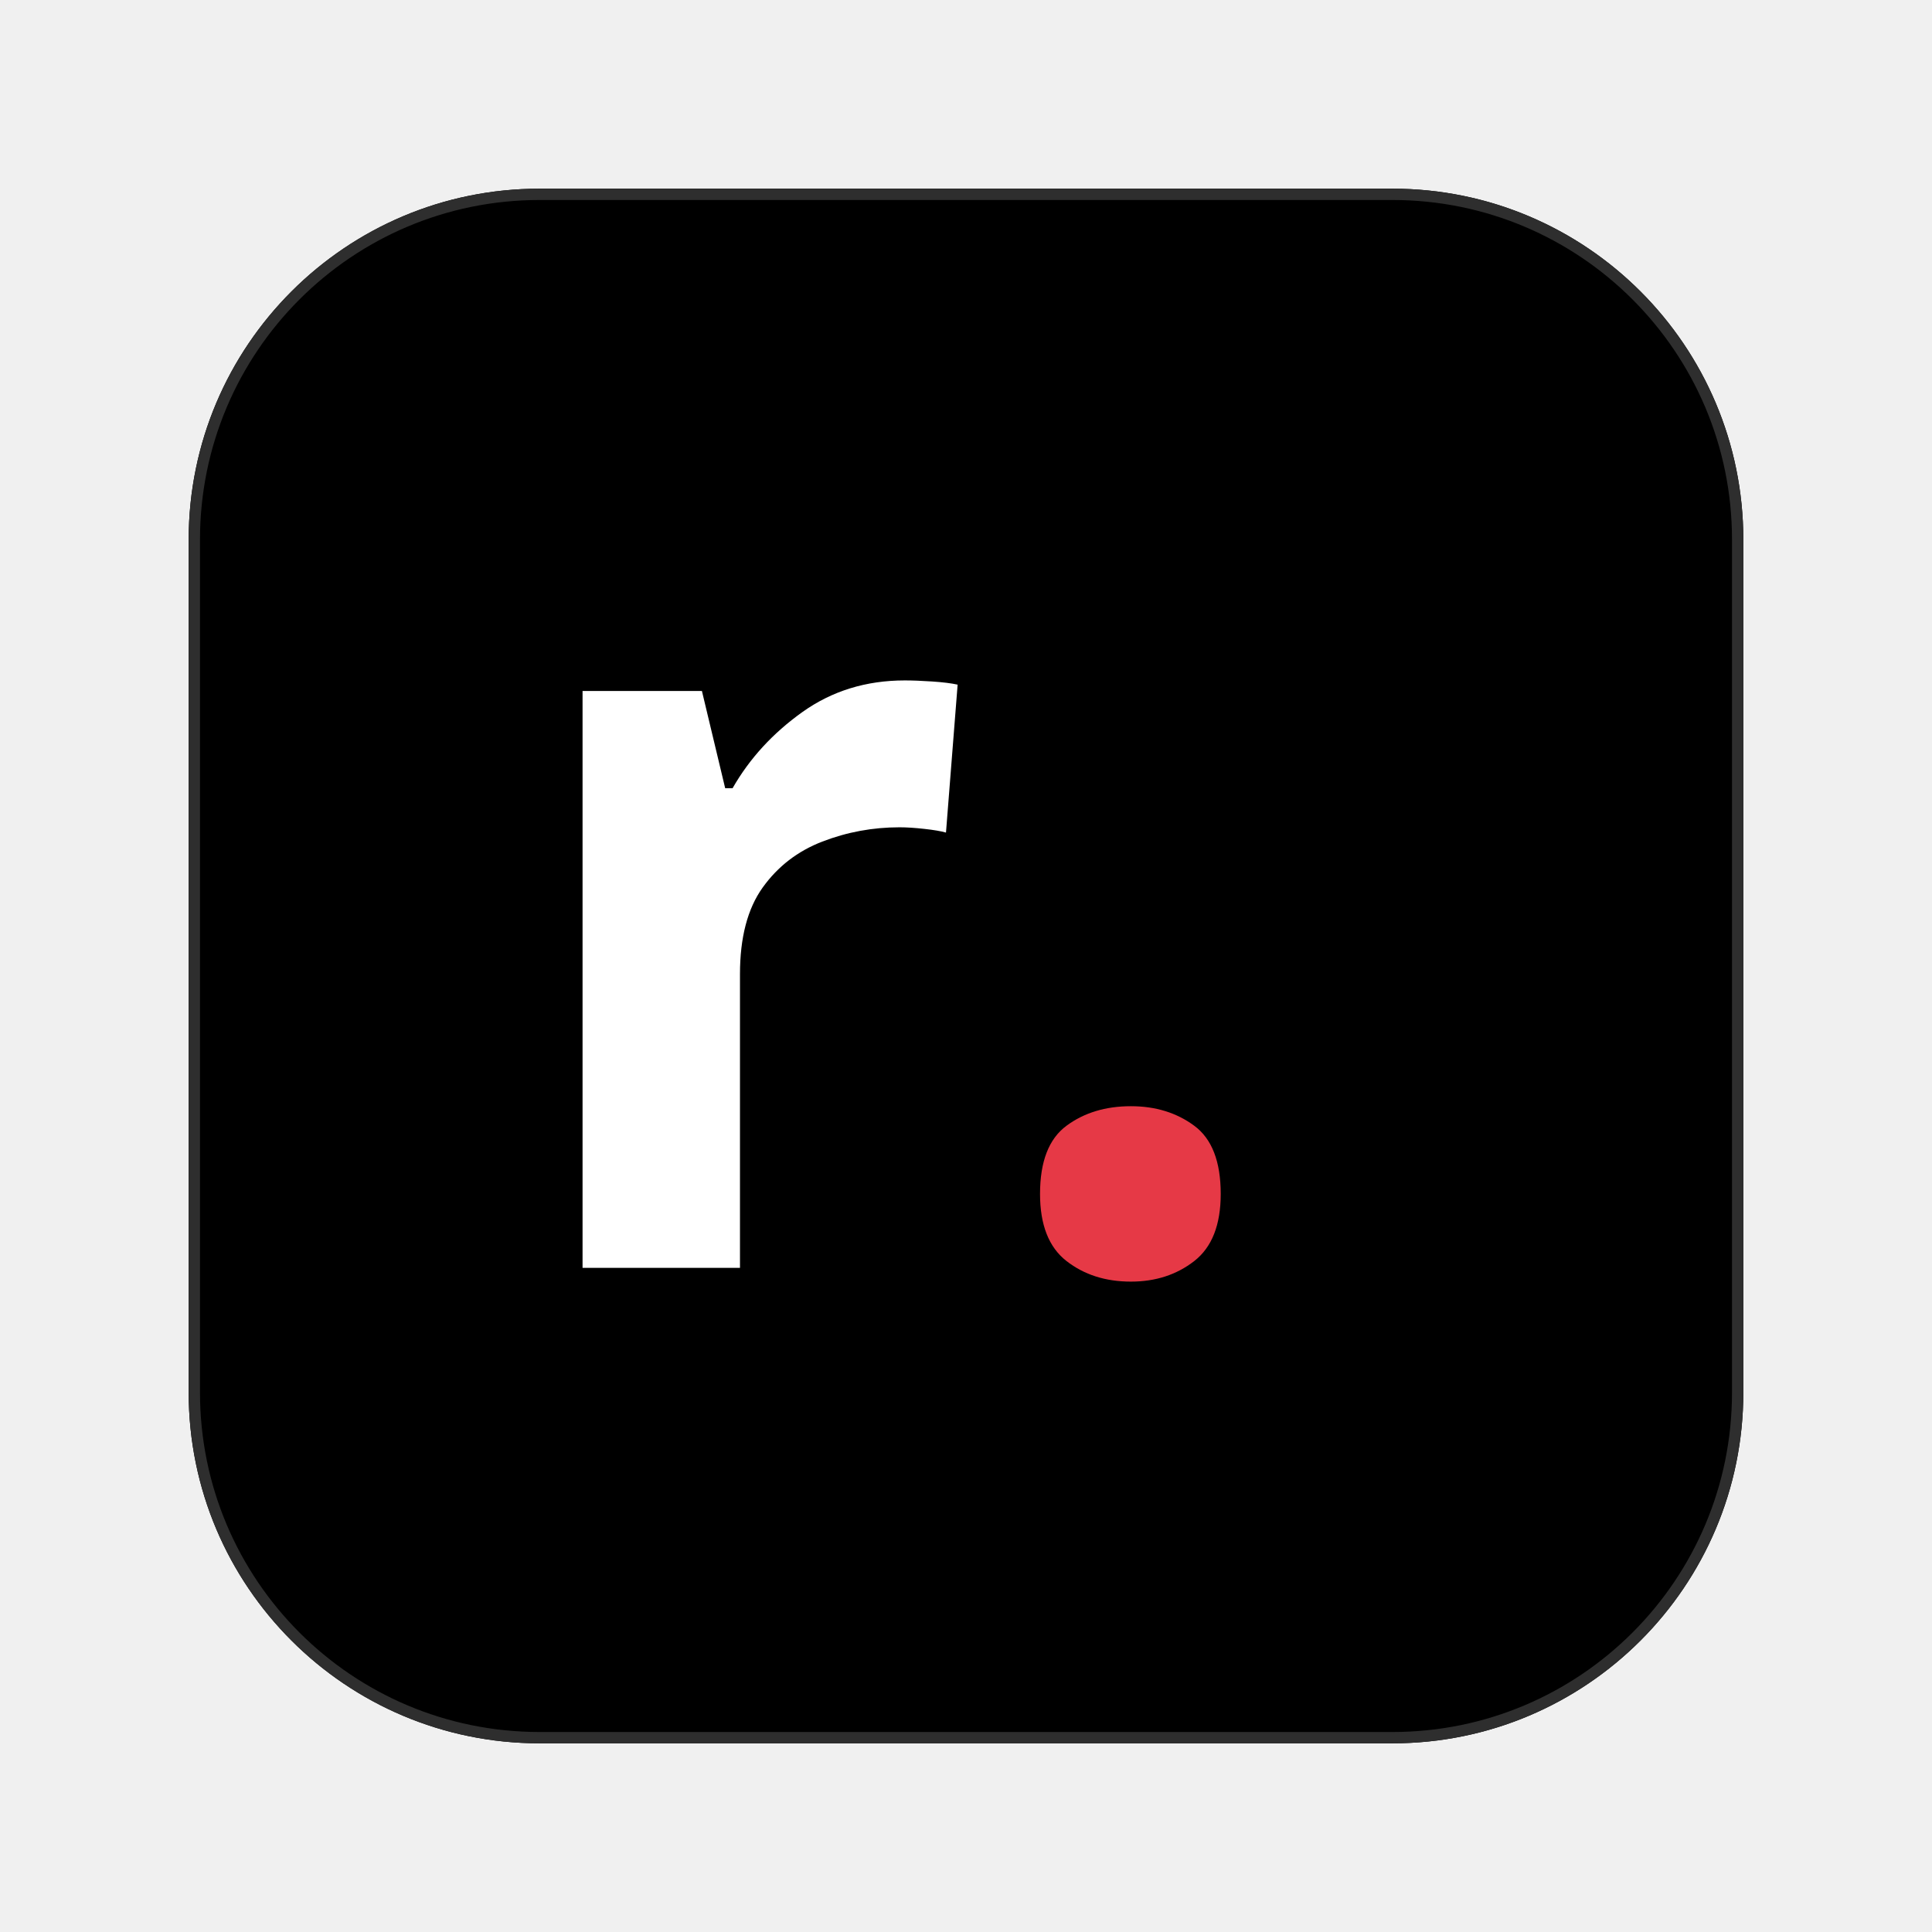
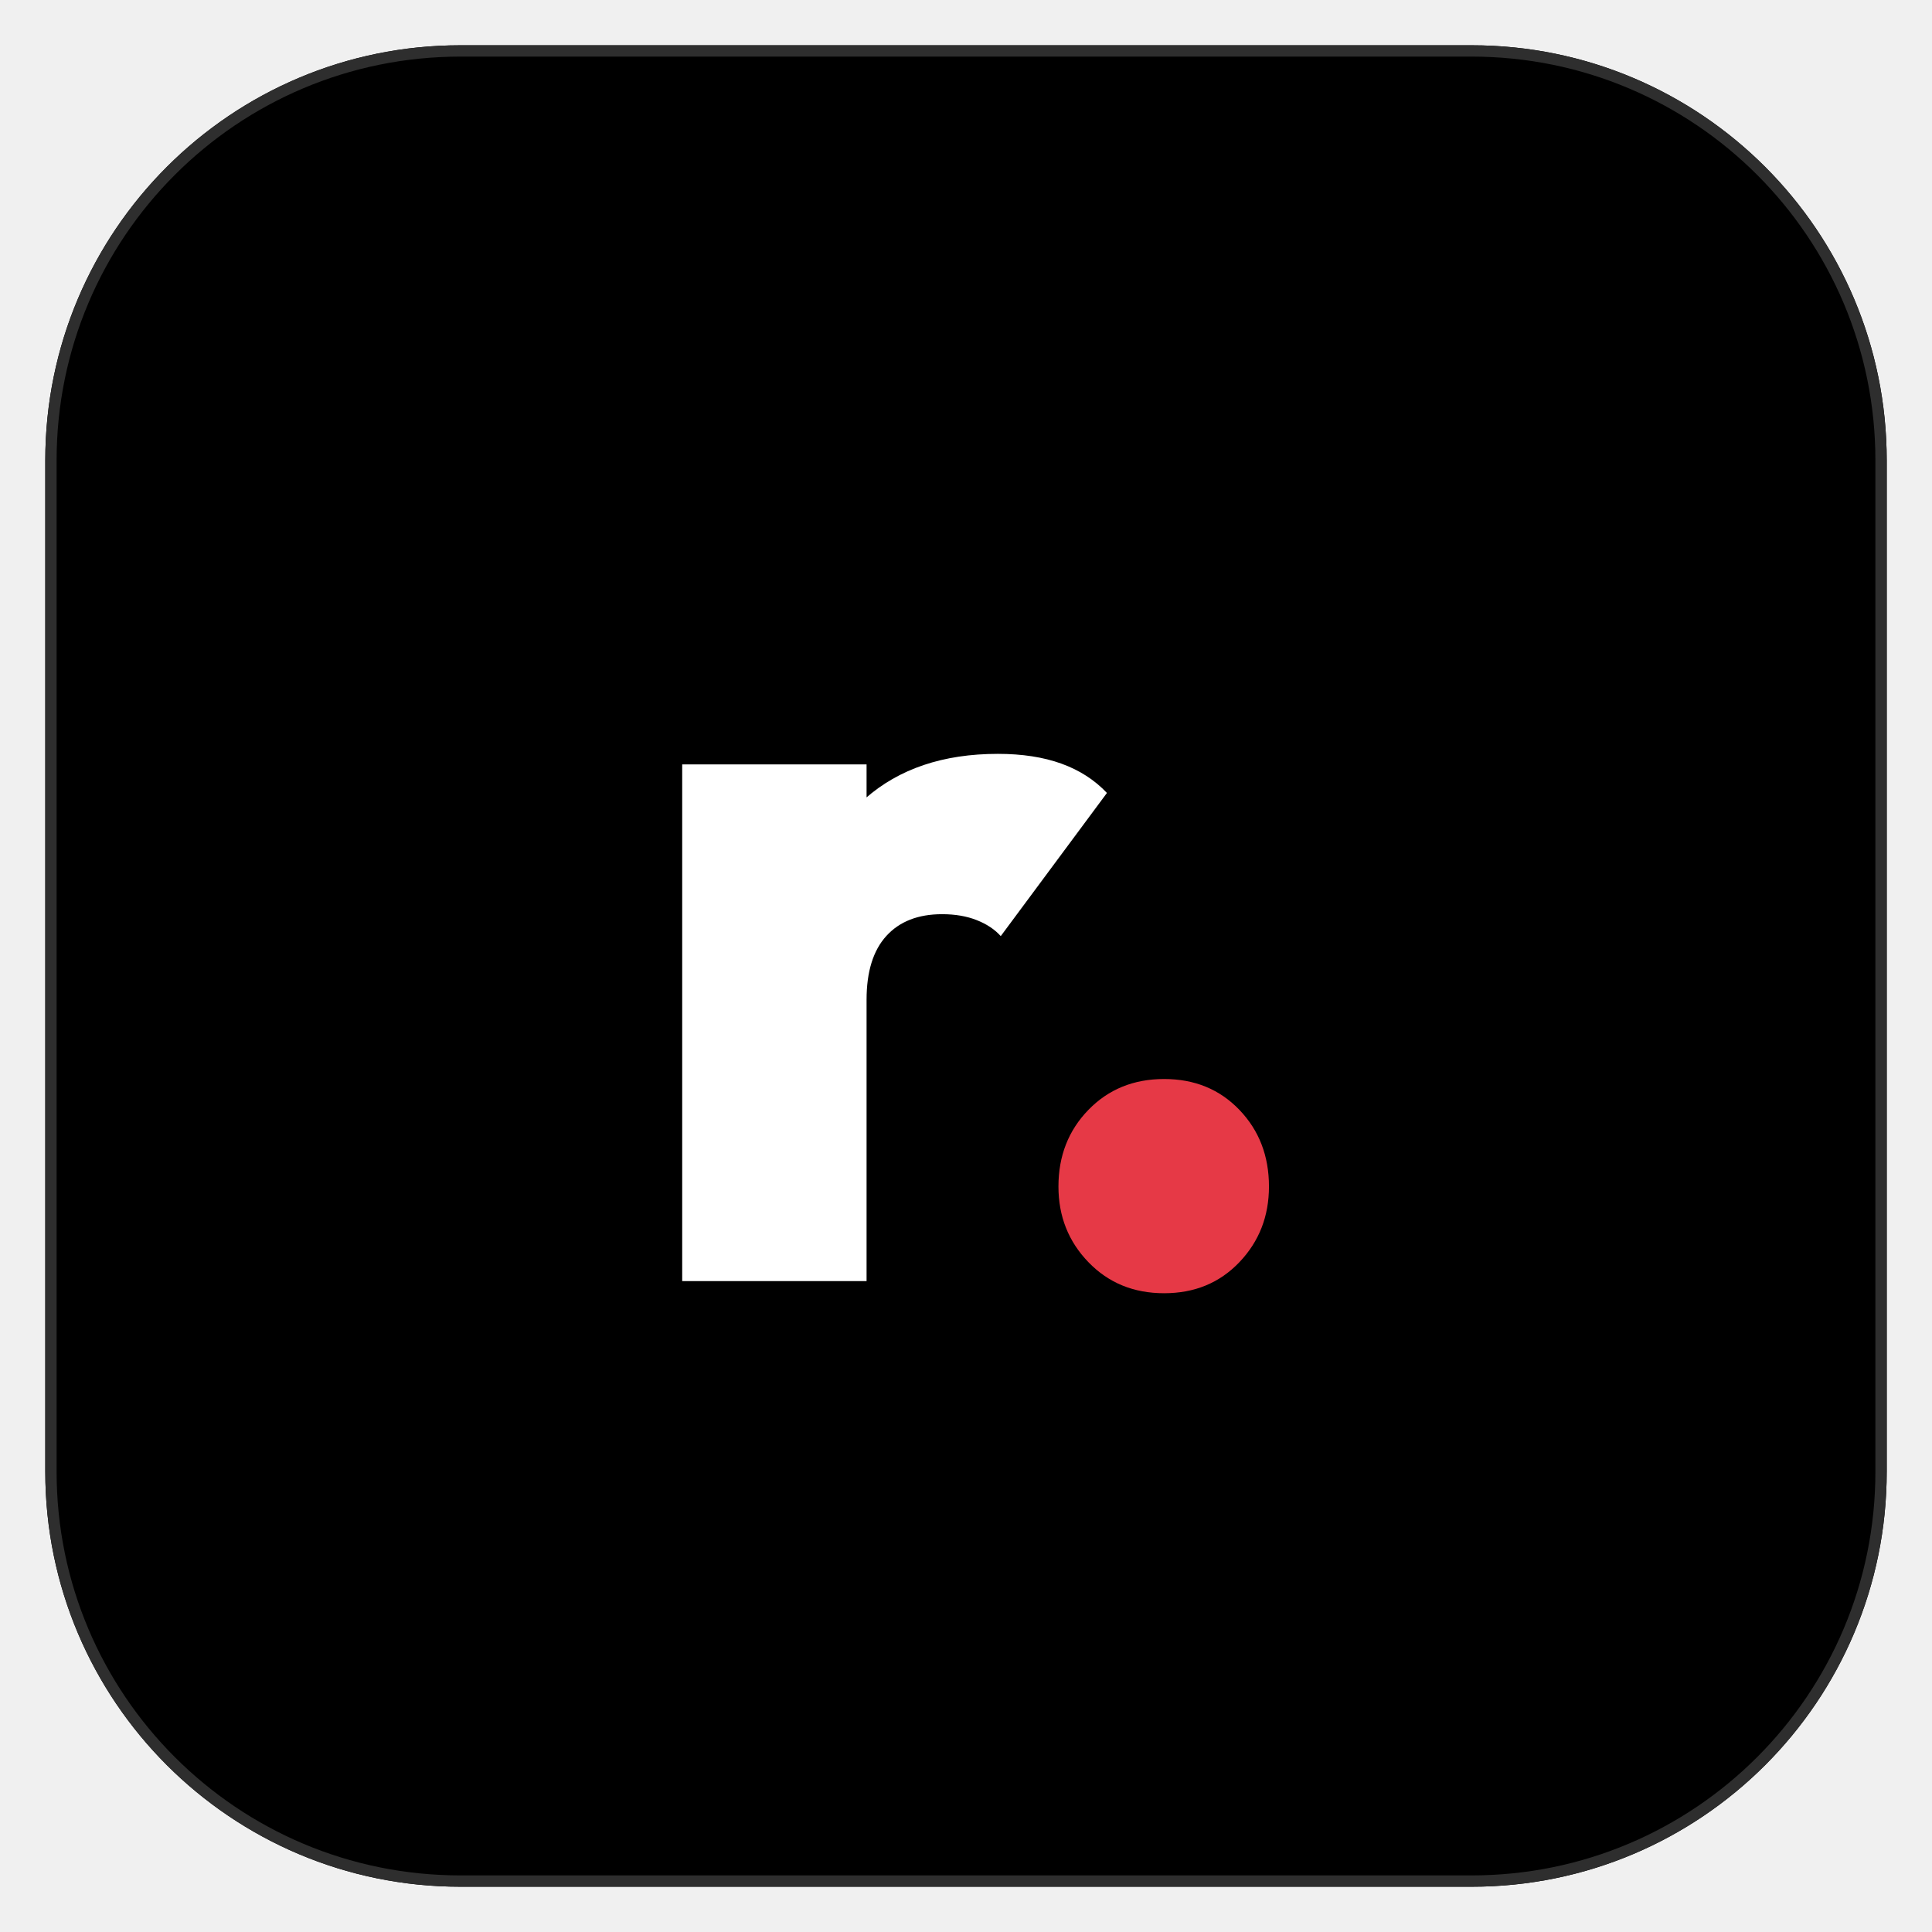
<svg xmlns="http://www.w3.org/2000/svg" width="1024" height="1024" viewBox="0 0 1024 1024" fill="none">
-   <rect x="100" y="100" width="824" height="824" rx="186" fill="#000000" />
-   <rect x="103" y="103" width="818" height="818" rx="183" stroke="#2e2e2e" stroke-width="6" fill="none" />
-   <text x="472" y="672" text-anchor="middle" font-family="Outfit, 'Outfit Variable', sans-serif" font-weight="800" font-size="560" letter-spacing="-0.02em" fill="#ffffff">r<tspan fill="#e63946">.</tspan>
-   </text>
+   <rect x="24" y="24" width="976" height="976" rx="220" fill="#000000" />
+   <rect x="27" y="27" width="970" height="970" rx="217" stroke="#2e2e2e" stroke-width="6" fill="none" />
+   <path transform="translate(333.3 679) scale(0.56 -0.56)" fill="#ffffff" d="M50.5 0V489H225V0ZM225 266.25 147.25 331.75Q175.75 414.5 223.75 456.75Q271.74 499 349.25 499Q383.75 499 409.38 489.75Q435 480.5 452.5 462L352 326.5Q343.5 336 329.29 341.62Q315.08 347.25 296.5 347.25Q262.5 347.25 243.75 326.69Q225 306.13 225 266.25Z" />
+   <path transform="translate(531.6 679) scale(0.56 -0.56)" fill="#e63946" d="M152.5 -11.5Q109.25 -11.5 80.88 17.88Q52.5 47.25 52.5 89.5Q52.5 132.88 80.88 162.07Q109.25 191.25 152.5 191.25Q195.75 191.25 223.75 162.07Q251.75 132.88 251.75 89.5Q251.75 47.25 223.75 17.88Q195.75 -11.5 152.5 -11.5Z" />
</svg>
